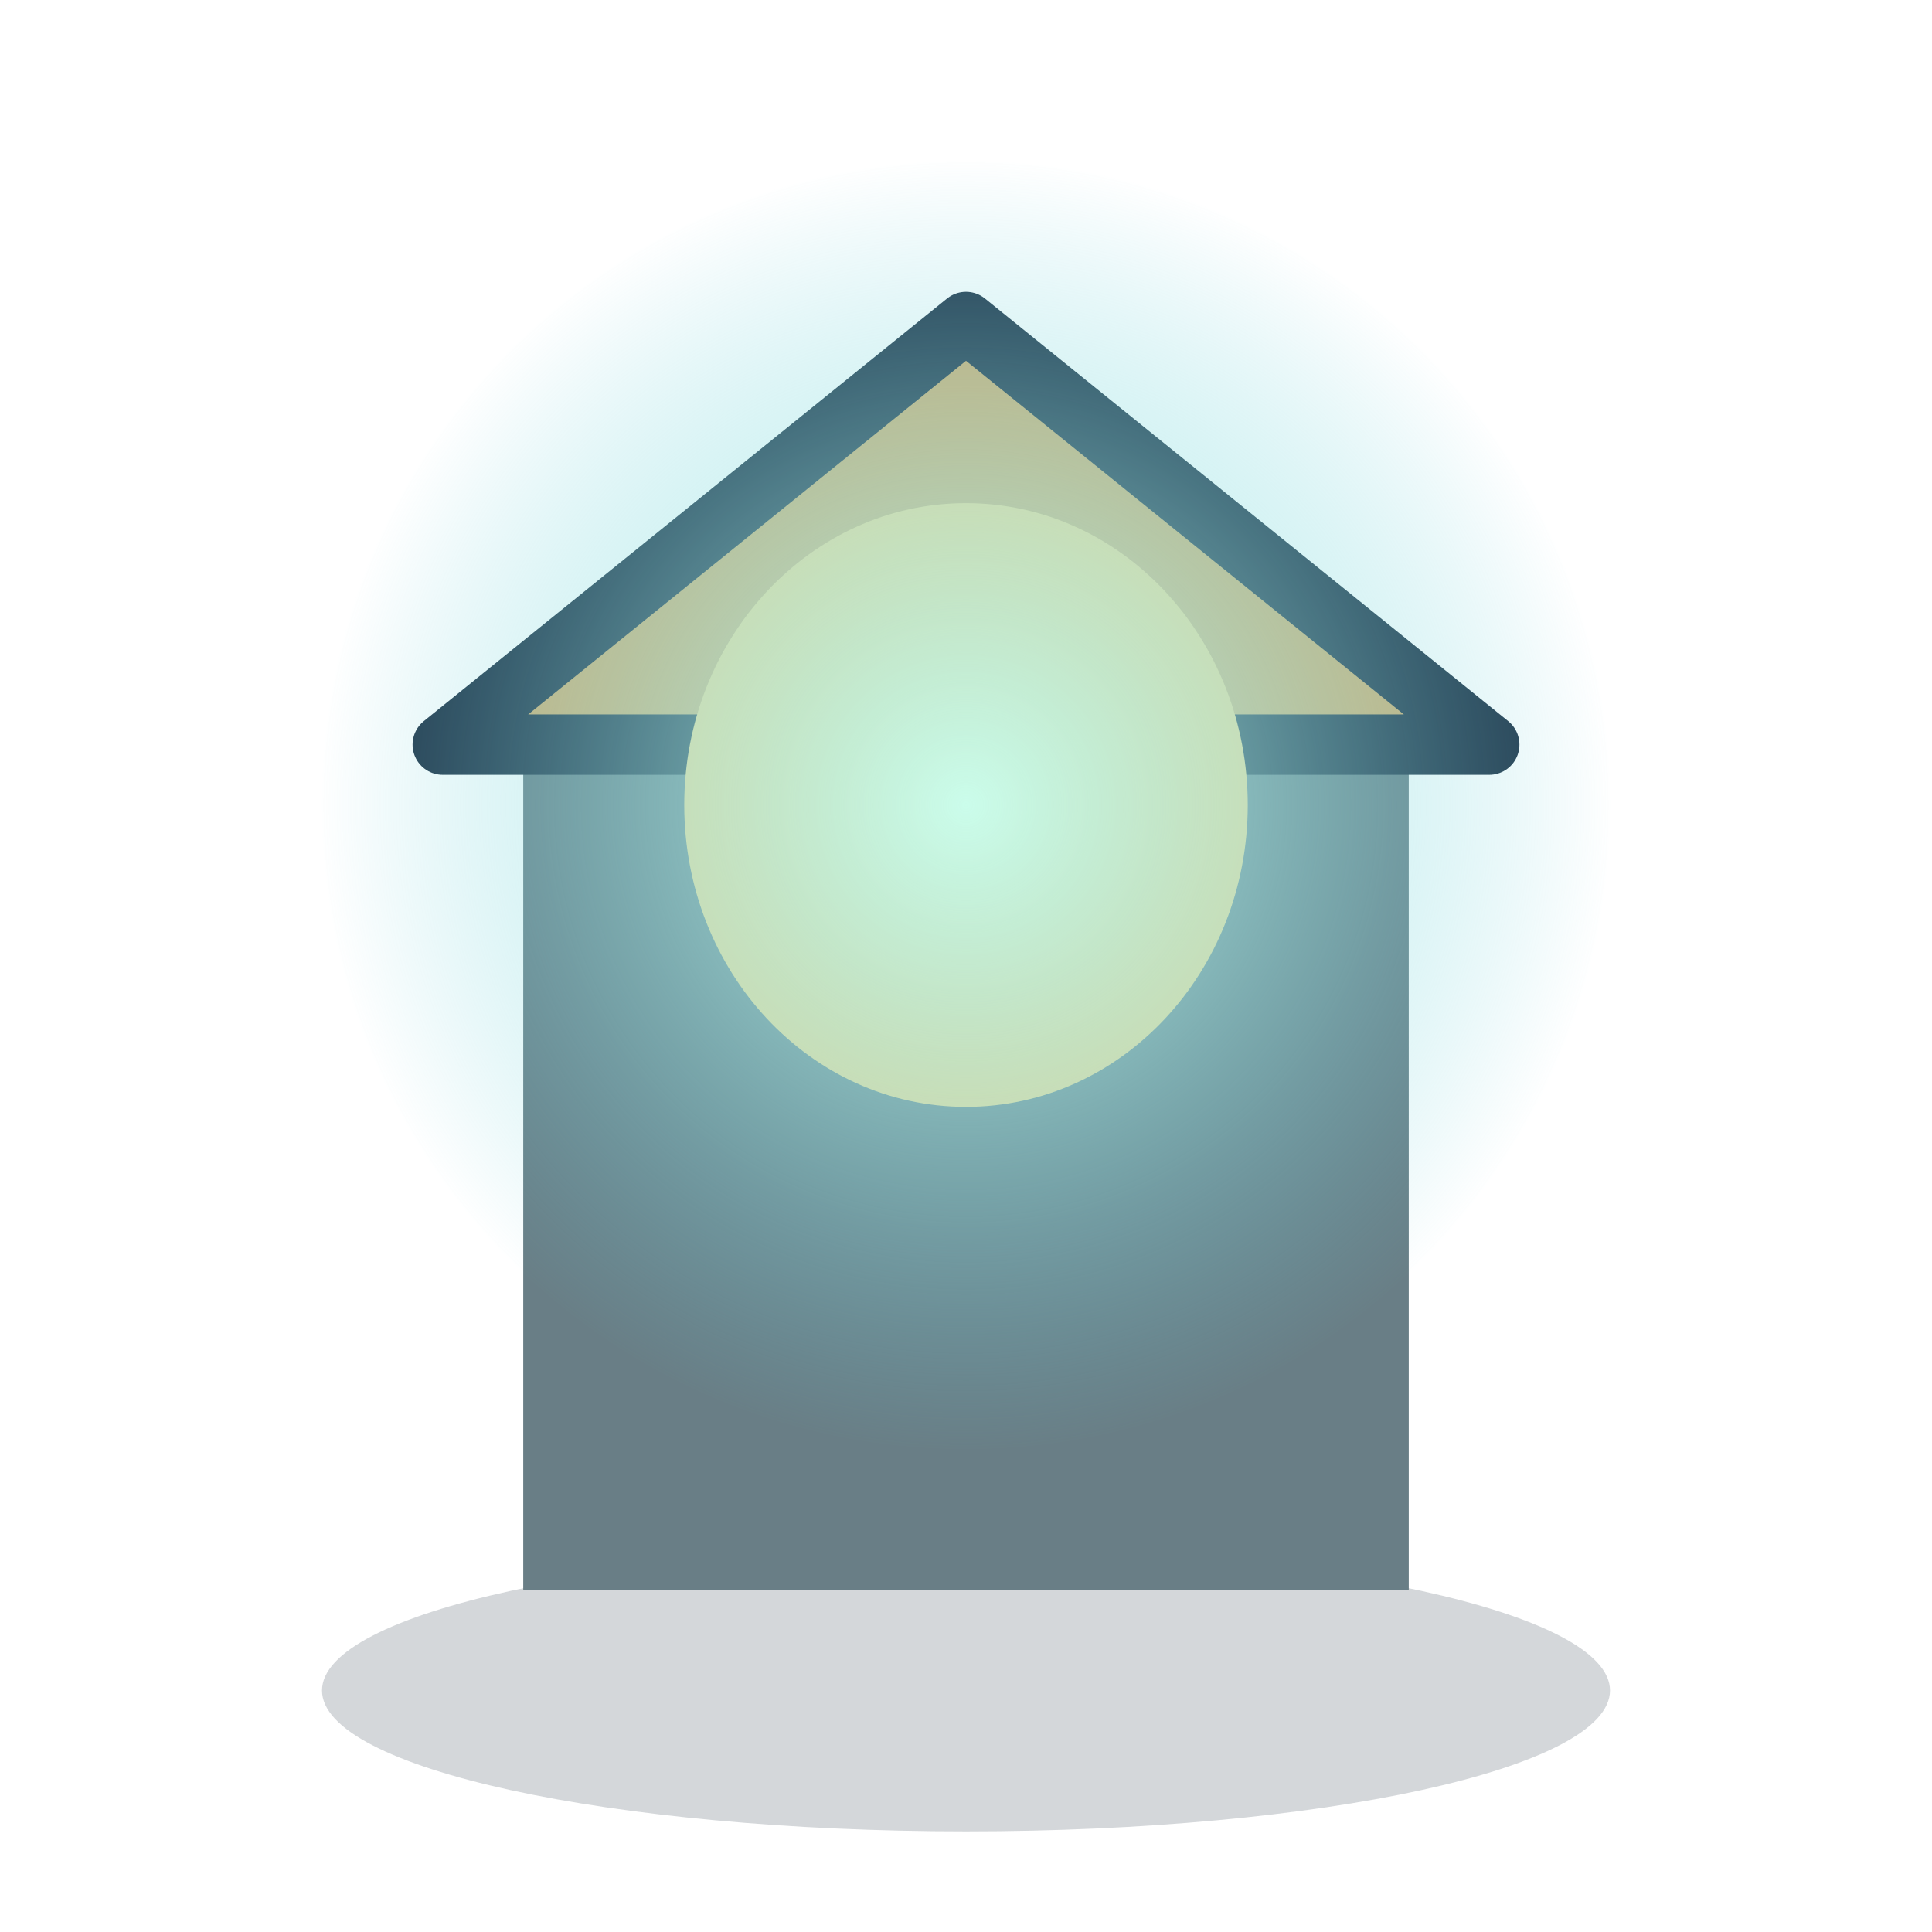
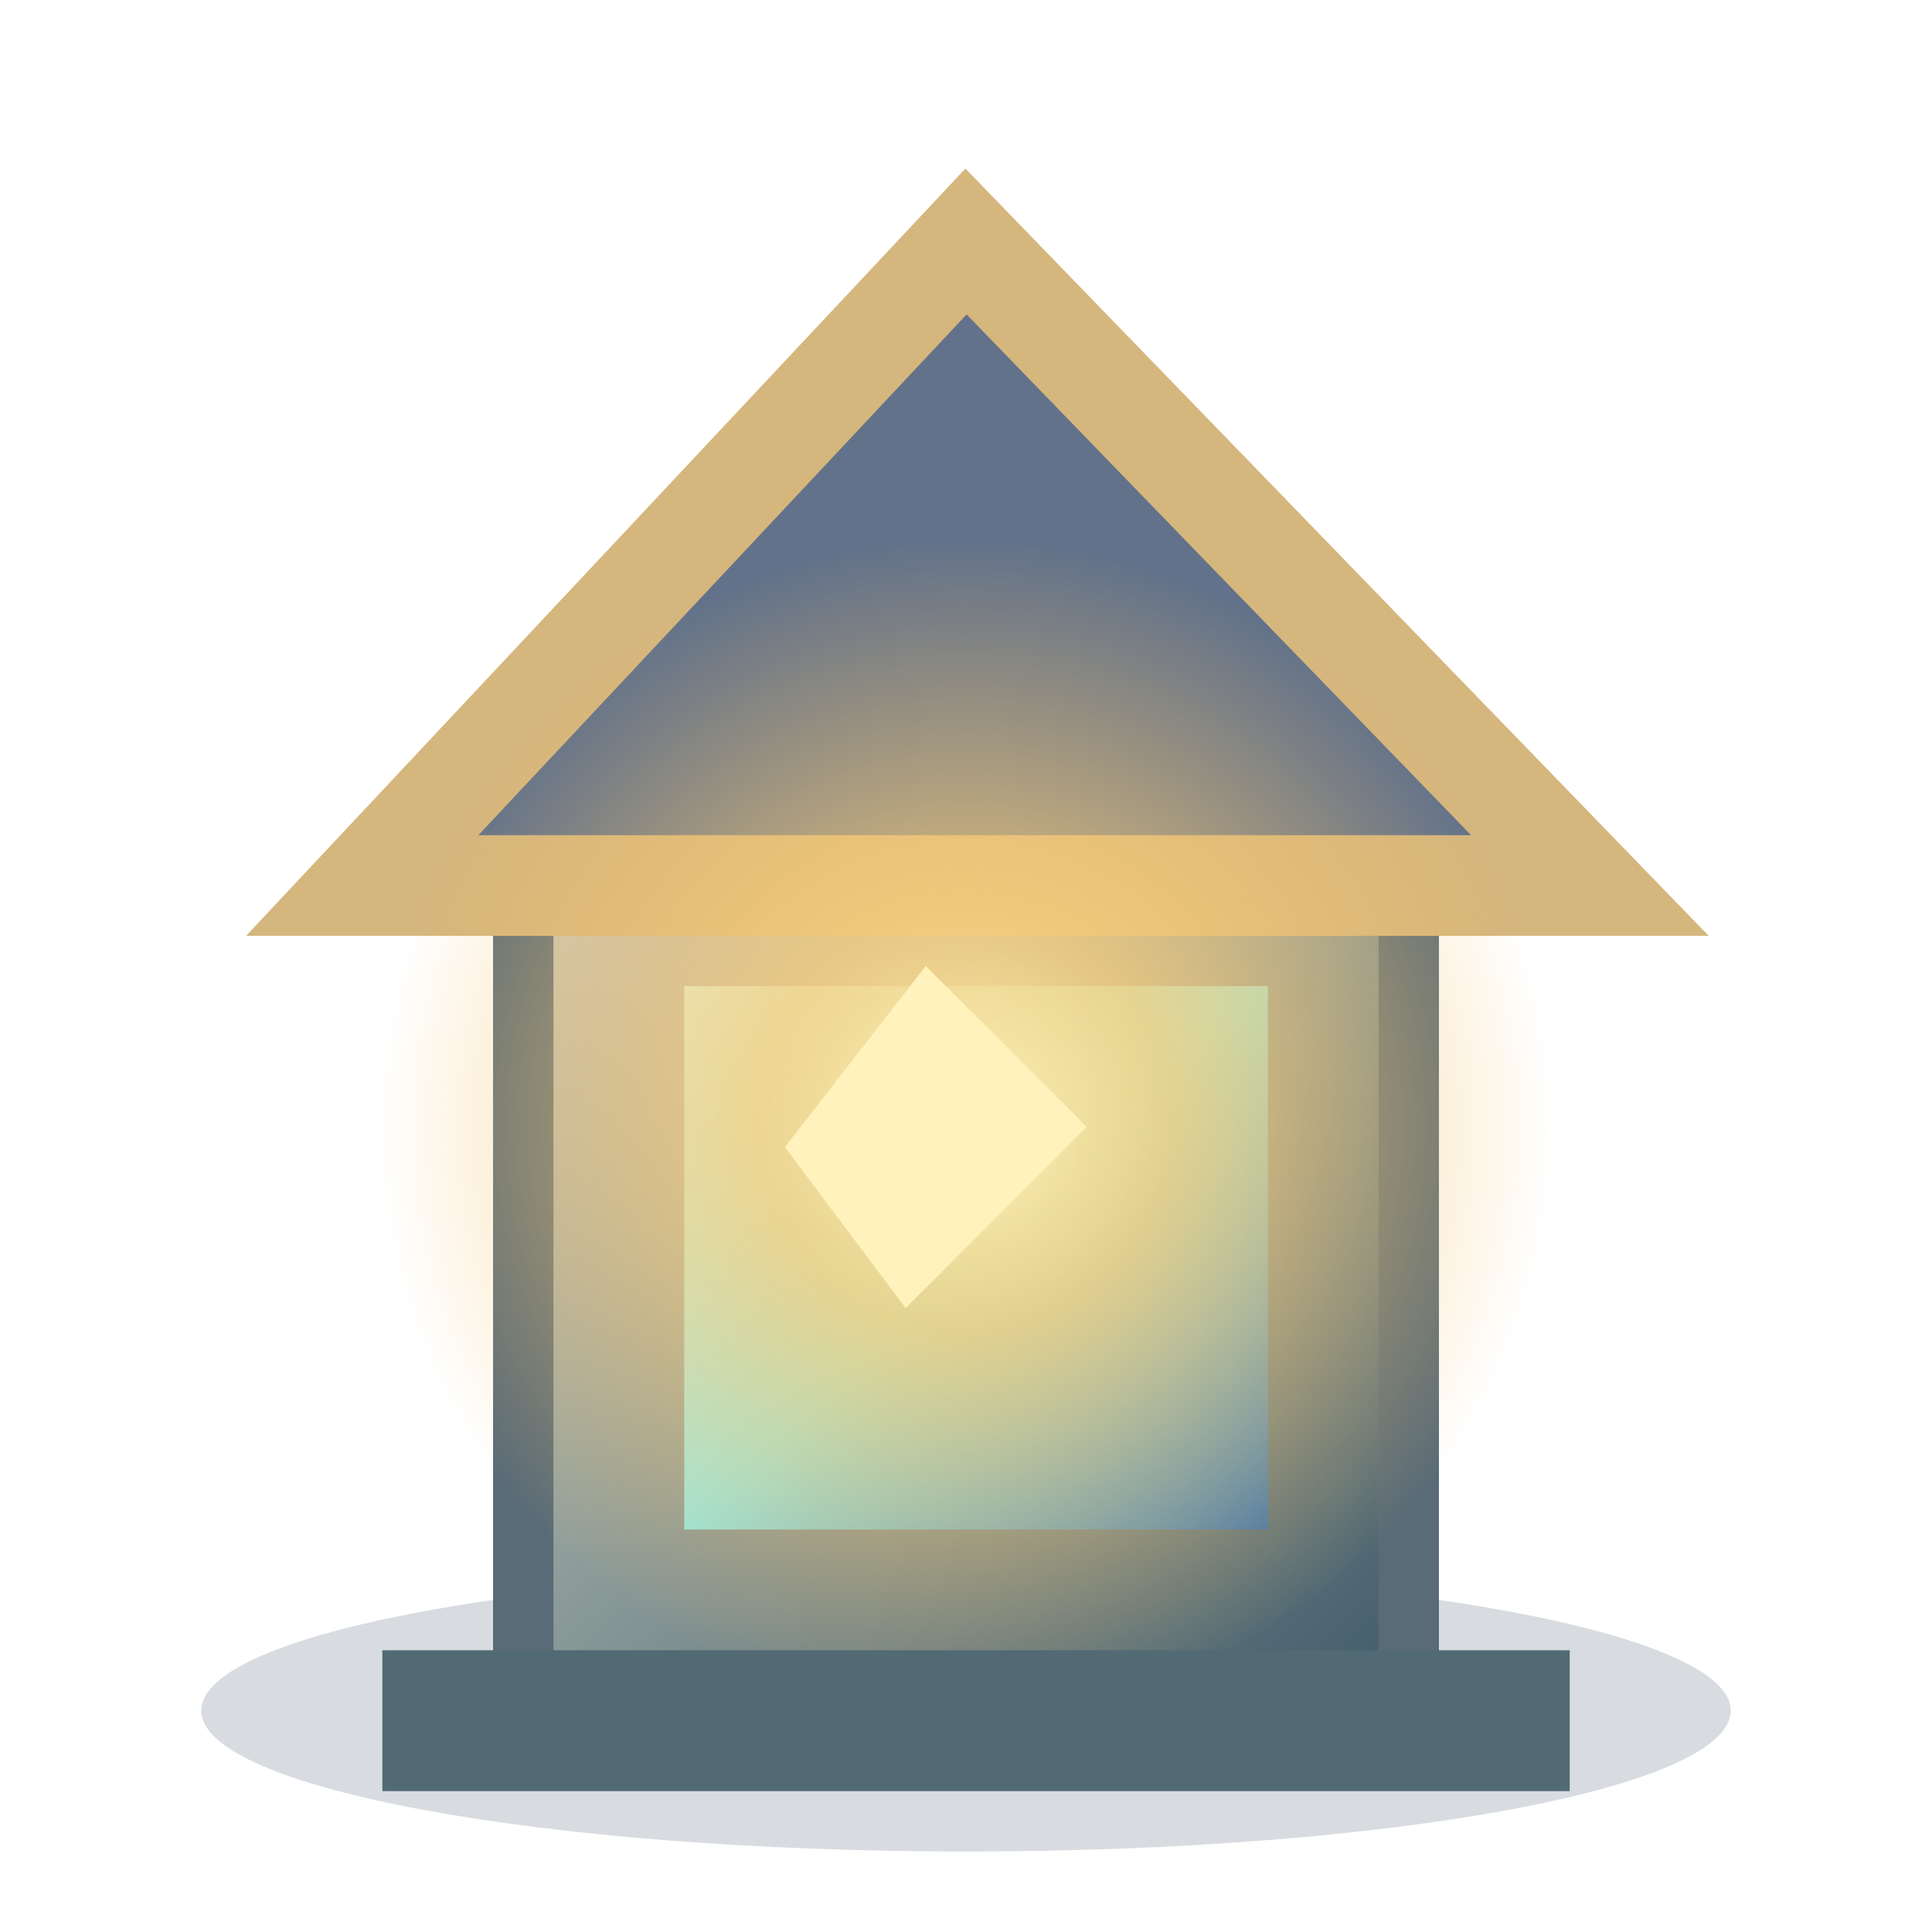
- <svg xmlns="http://www.w3.org/2000/svg" width="96" height="96" viewBox="0 0 96 96" shape-rendering="geometricPrecision">
+ <svg xmlns="http://www.w3.org/2000/svg" width="96" height="96" viewBox="0 0 96 96">
  <defs>
-     <linearGradient id="sky" x2="0" y2="1">
-       <stop stop-color="#2c6c91" />
-       <stop offset=".58" stop-color="#a0cbca" />
-       <stop offset="1" stop-color="#f6d7a7" />
+     <linearGradient id="wood" x1="0" y1="0" x2="1" y2="1">
+       <stop stop-color="#d1a273" />
+       <stop offset=".48" stop-color="#9b7252" />
+       <stop offset="1" stop-color="#665046" />
    </linearGradient>
-     <linearGradient id="sea" x2="0" y2="1">
-       <stop stop-color="#447f95" />
-       <stop offset="1" stop-color="#143c60" />
+     <linearGradient id="metal" x1="0" y1="0" x2="1" y2="1">
+       <stop stop-color="#d4cbbb" />
+       <stop offset=".38" stop-color="#96a4a0" />
+       <stop offset="1" stop-color="#405a69" />
    </linearGradient>
-     <linearGradient id="gold" x2="1" y2="1">
-       <stop stop-color="#fff4b4" />
-       <stop offset=".52" stop-color="#efc06e" />
-       <stop offset="1" stop-color="#9b7456" />
+     <linearGradient id="crystal" x1="0" y1="0" x2="1" y2="1">
+       <stop stop-color="#dffcf0" />
+       <stop offset=".5" stop-color="#8fe9e8" />
+       <stop offset="1" stop-color="#3a72ac" />
    </linearGradient>
-     <radialGradient id="halo">
-       <stop stop-color="#c9fff0" stop-opacity=".95" />
-       <stop offset="1" stop-color="#67cbd7" stop-opacity="0" />
+     <radialGradient id="lamp">
+       <stop stop-color="#fff2b7" stop-opacity="1" />
+       <stop offset=".35" stop-color="#f8ce7c" stop-opacity=".8" />
+       <stop offset="1" stop-color="#f4bf65" stop-opacity="0" />
    </radialGradient>
  </defs>
-   <ellipse cx="48" cy="84" rx="32" ry="7" fill="#28394933" stroke="none" stroke-width="0" />
-   <rect x="26" y="37" width="44" height="42" fill="#697e86" stroke="none" stroke-width="0" />
-   <polygon points="22,37 48,16 74,37" fill="#d1ad71" stroke="#22374b" stroke-width="3" stroke-linejoin="round" />
-   <ellipse cx="48" cy="40" rx="14" ry="15" fill="#f4d48a" stroke="none" stroke-width="0" />
-   <circle cx="48" cy="40" r="32" fill="url(#halo)" stroke="none" stroke-width="0" />
+   <ellipse cx="48" cy="85" rx="38" ry="7" fill="#172f49" opacity=".17" />
+   <rect x="26" y="43" width="44" height="42" fill="url(#metal)" stroke="#596b77" stroke-width="3" />
+   <path d="M18 44 L48 12 L79 44Z" fill="#62728a" stroke="#d5b67d" stroke-width="5" />
+   <rect x="34" y="49" width="29" height="27" fill="url(#crystal)" />
+   <circle cx="48" cy="56" r="29" fill="url(#lamp)" />
+   <path d="M46 48 L54 56 45 65 39 57Z" fill="#fff2bc" />
+   <rect x="19" y="82" width="59" height="7" fill="#526a74" />
</svg>
